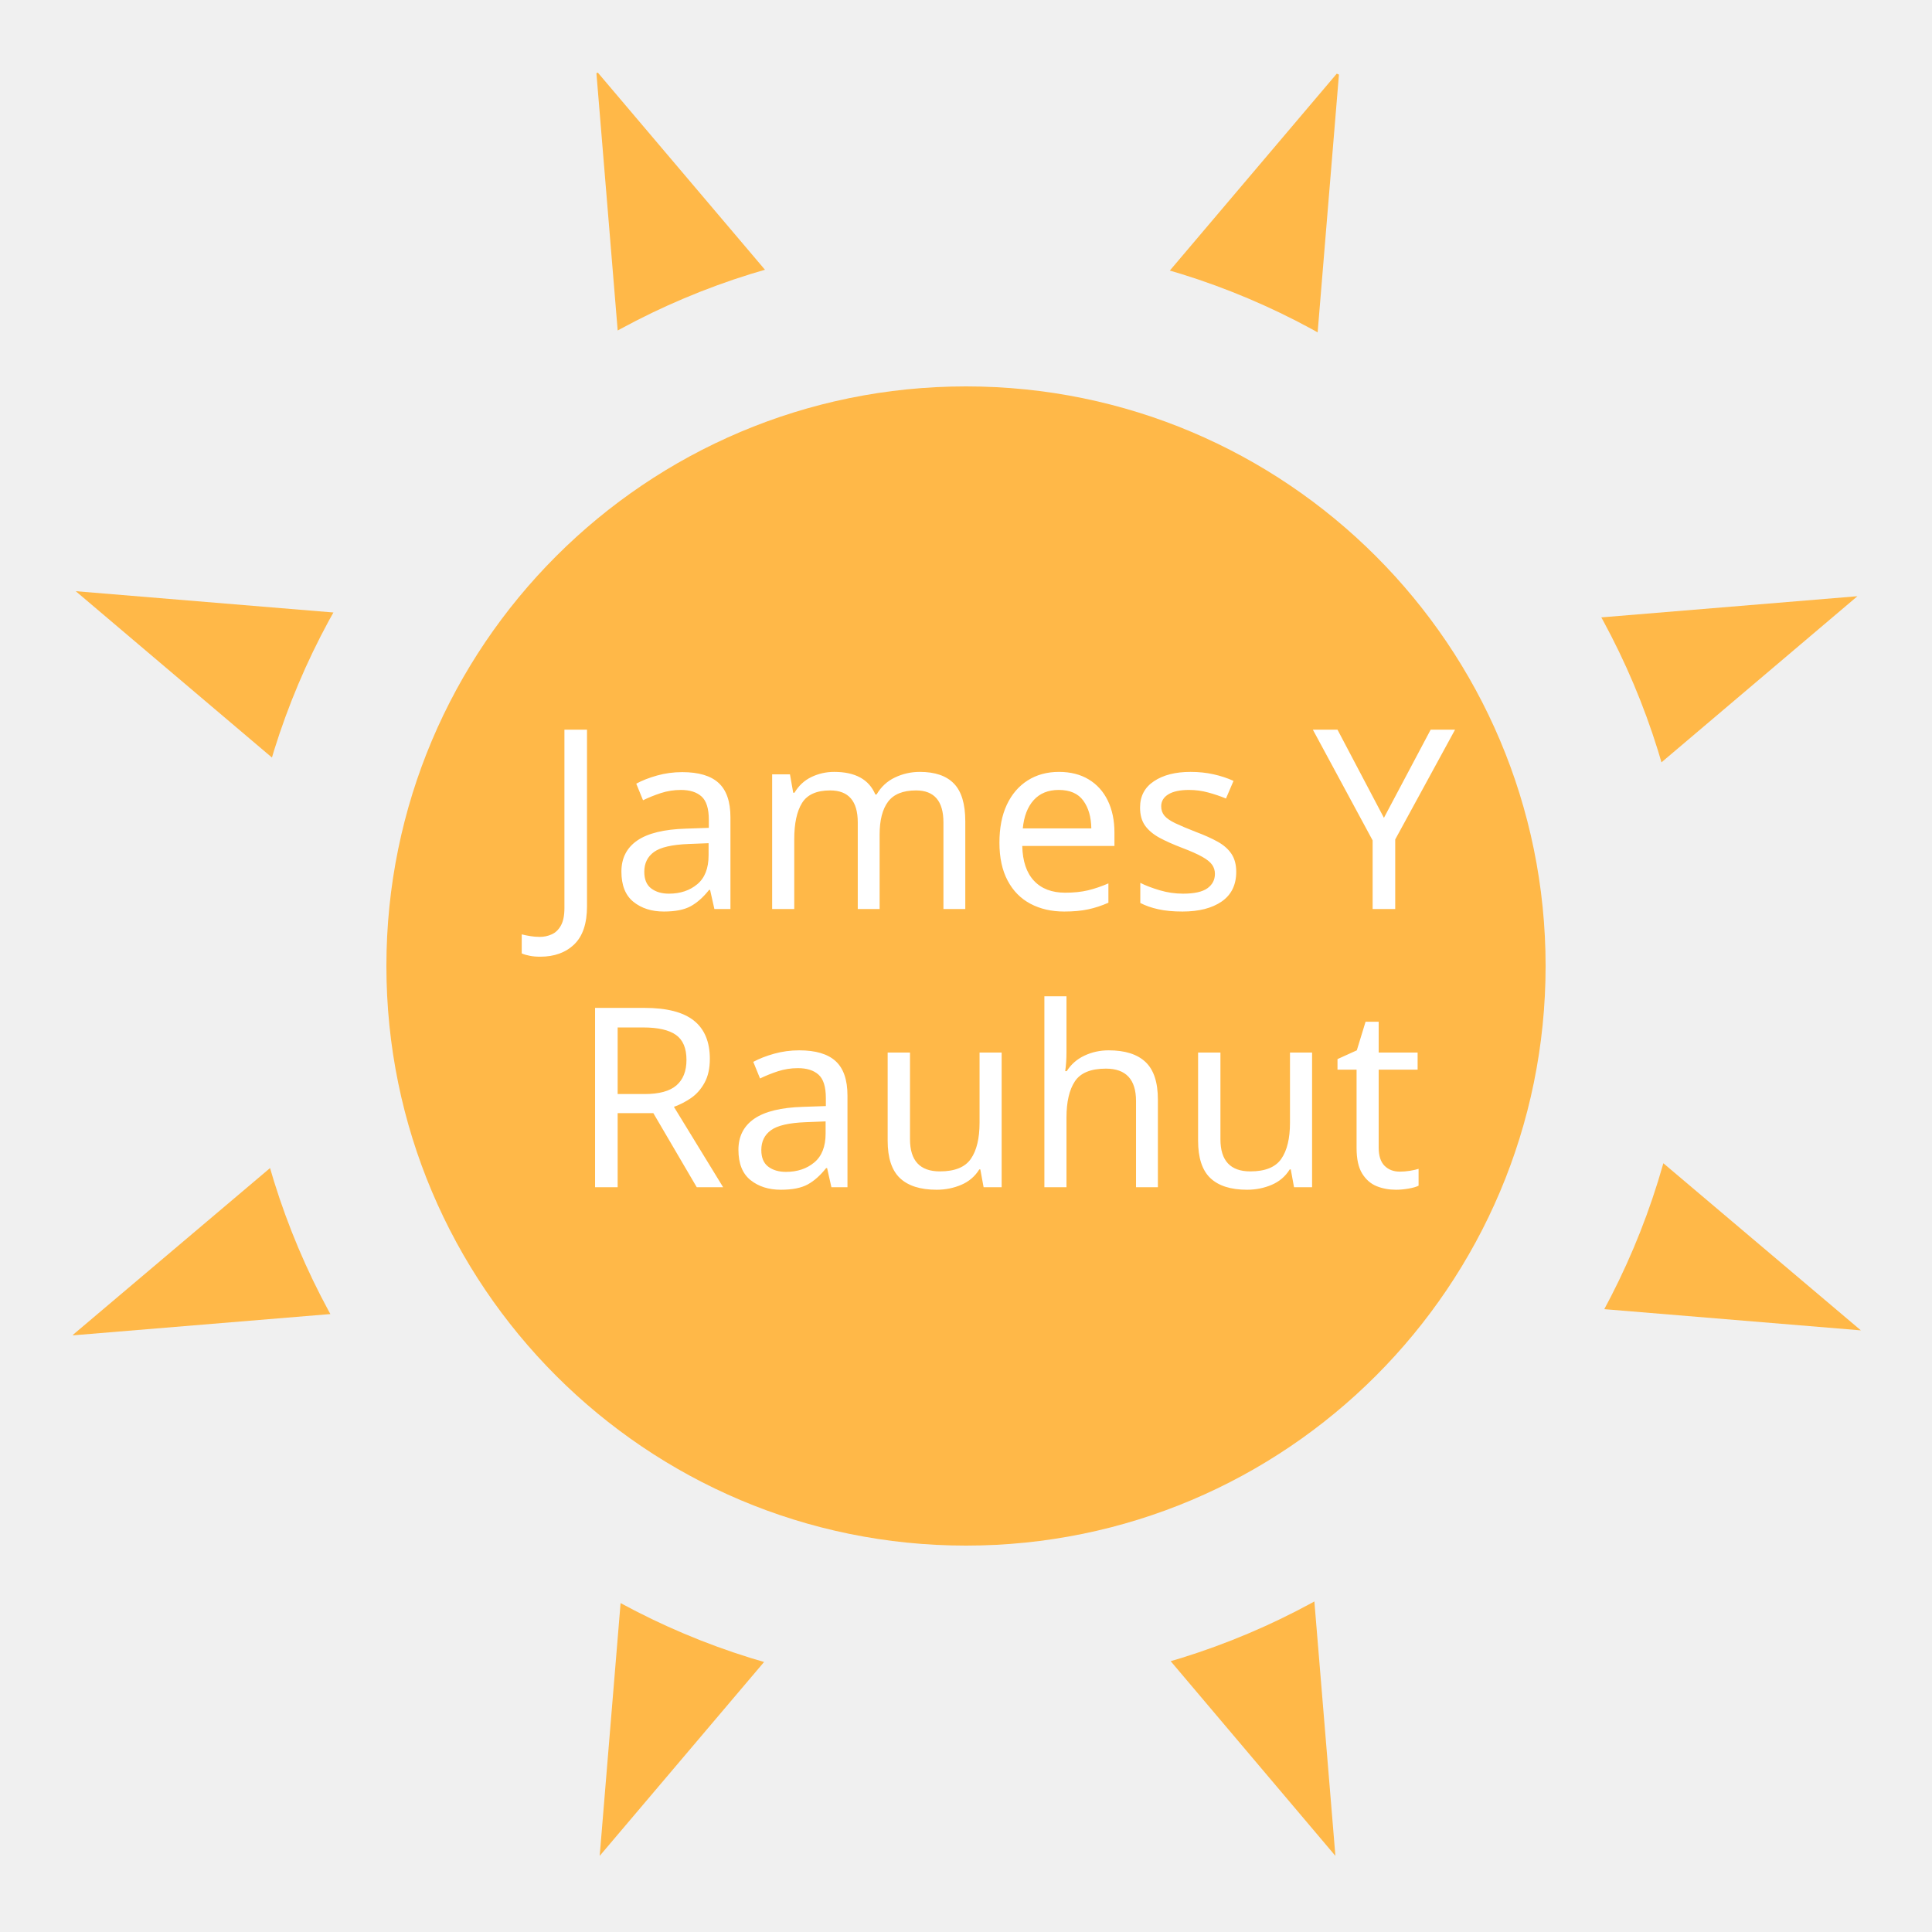
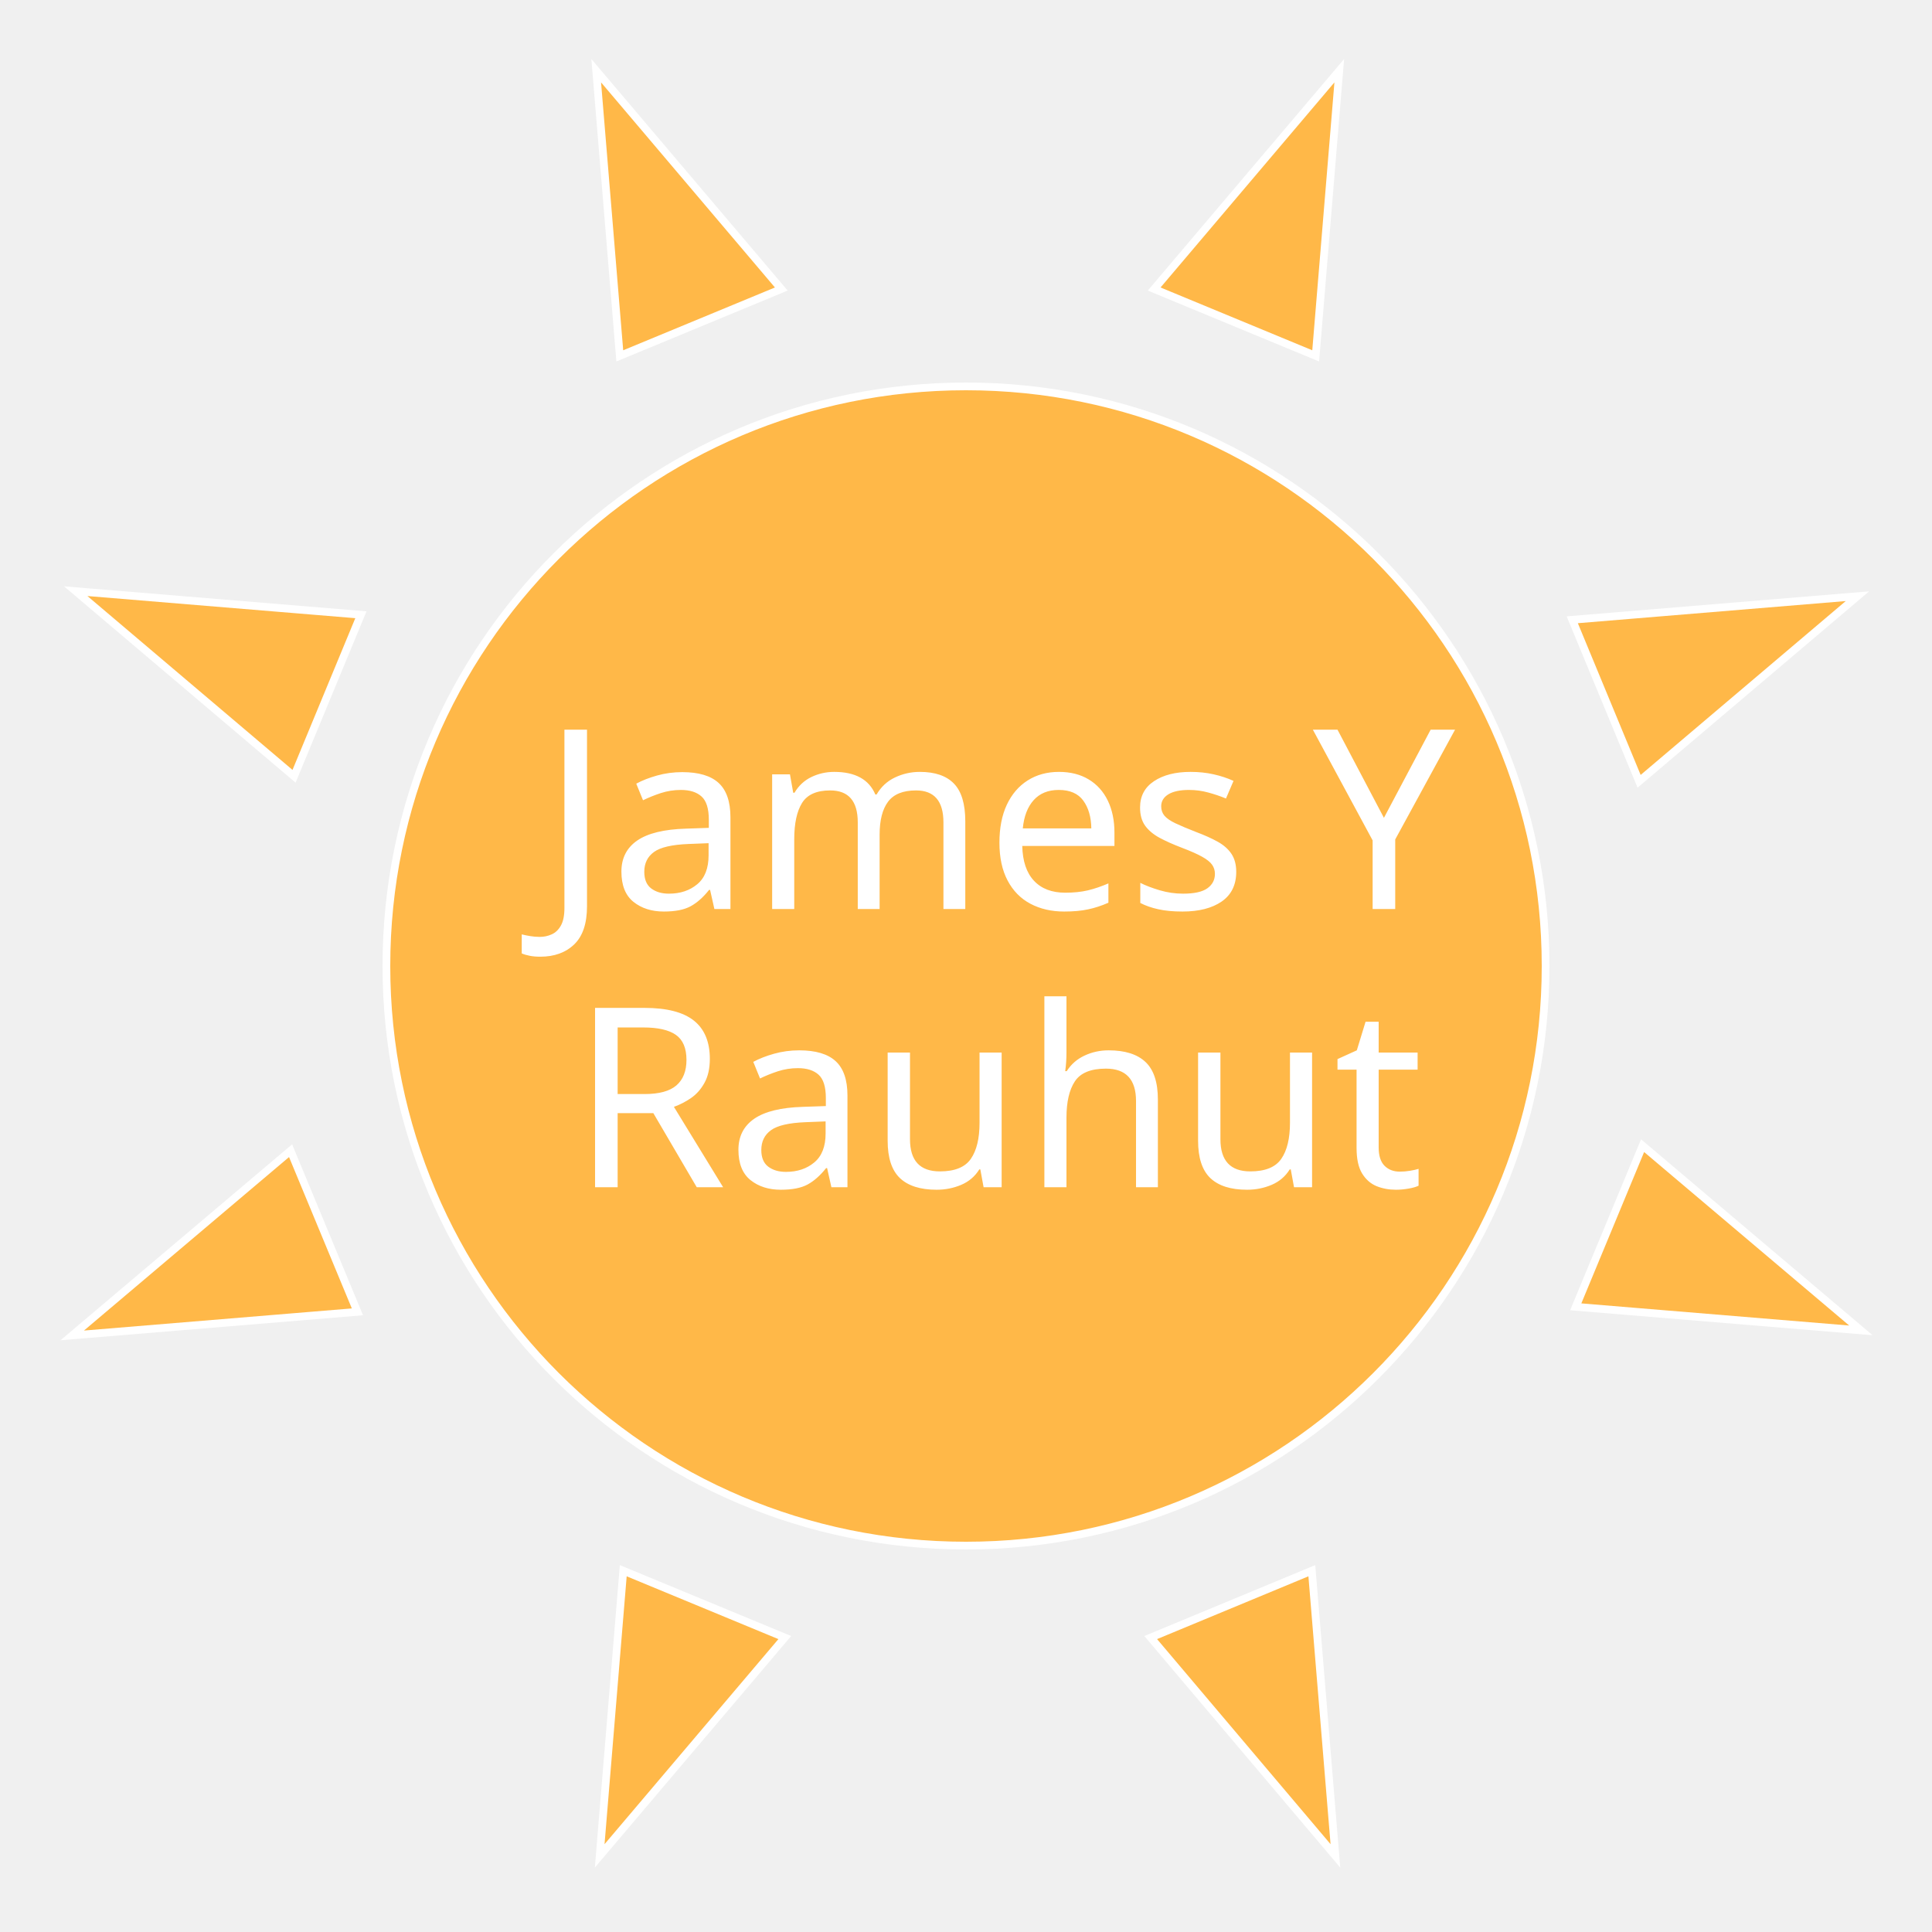
- <svg xmlns="http://www.w3.org/2000/svg" xmlns:xlink="http://www.w3.org/1999/xlink" version="1.1" id="James_Y_Rauhut" x="0px" y="0px" viewBox="0 0 500 500" style="enable-background:new 0 0 500 500;" xml:space="preserve">
+ <svg xmlns="http://www.w3.org/2000/svg" version="1.1" id="James_Y_Rauhut" x="0px" y="0px" viewBox="0 0 500 500" style="enable-background:new 0 0 500 500;" xml:space="preserve">
  <style type="text/css">
-   .st0{fill:#FFB848;}
-   .st1{fill:#FFFFFF;}
-   .st2{font-family:'OpenSans-Light';}
-   .st3{font-size:65px;}
-   .st4{clip-path:url(#SVGID_2_);}
- </style>
-   <g class="sun">
+ 		.shine{transform-origin: 50% 50%;}
+ 		.st0{fill:#FFB848;stroke:#FFFFFF;stroke-width:2;stroke-miterlimit:10;}
+ 		.st1{fill:#FFFFFF;}
+ 		.st2{font-family:'OpenSans-Light';}
+ 		.st3{font-size:65px;}
+ 	</style>
+   <g>
    <circle class="st0" cx="250" cy="250" r="150" />
-     <text transform="matrix(1 0 0 1 140.0891 235.2488)">
-       <tspan x="0" y="0" class="st1 st2 st3">James Y</tspan>
-       <tspan x="7.6" y="72" class="st1 st2 st3">Rauhut</tspan>
-     </text>
+     <text transform="matrix(1 0 0 1 140.0891 235.2488)" class="st1 st2 st3">James Y</text>
+     <text transform="matrix(1 0 0 1 147.6891 307.2488)" class="st1 st2 st3">Rauhut</text>
  </g>
-   <g class="shine" style="transform-origin: 50% 50%;">
-     <defs>
-       <path id="SVGID_1_" d="M500,250c0,138.1-111.9,250-250,250S0,388.1,0,250S111.9,0,250,0S500,111.9,500,250z M250,62.5         C146.4,62.5,62.5,146.4,62.5,250S146.4,437.5,250,437.5S437.5,353.6,437.5,250S353.6,62.5,250,62.5z" />
-     </defs>
-     <clipPath id="SVGID_2_">
-       <use xlink:href="#SVGID_1_" style="overflow:visible;" />
-     </clipPath>
-     <g class="st4">
-       <polygon class="st0" points="160.4,92.1 154.3,18.3 202.2,74.8     " />
-       <polygon class="st0" points="339.5,406.5 345.6,480.3 297.8,423.8    " />
-       <polygon class="st0" points="92.5,339.5 18.7,345.6 75.2,297.8     " />
-       <polygon class="st0" points="406.9,160.4 480.7,154.3 424.2,202.2    " />
-       <polygon class="st0" points="76.1,200.9 19.6,153 93.4,159.1     " />
-       <polygon class="st0" points="425.1,296.5 481.6,344.3 407.8,338.2    " />
-       <polygon class="st0" points="203.1,423.8 155.2,480.3 161.3,406.5    " />
-       <polygon class="st0" points="298.7,74.8 346.6,18.3 340.5,92.1     " />
-     </g>
+   <g class="shine">
+     <polygon class="st0" points="160.4,92.1 154.3,18.3 202.2,74.8" />
+     <polygon class="st0" points="339.5,406.5 345.6,480.3 297.8,423.8" />
+     <polygon class="st0" points="92.5,339.5 18.7,345.6 75.2,297.8" />
+     <polygon class="st0" points="406.9,160.4 480.7,154.3 424.2,202.2" />
+     <polygon class="st0" points="76.1,200.9 19.6,153 93.4,159.1" />
+     <polygon class="st0" points="425.1,296.5 481.6,344.3 407.8,338.2" />
+     <polygon class="st0" points="203.1,423.8 155.2,480.3 161.3,406.5" />
+     <polygon class="st0" points="298.7,74.8 346.6,18.3 340.5,92.1" />
  </g>
</svg>
